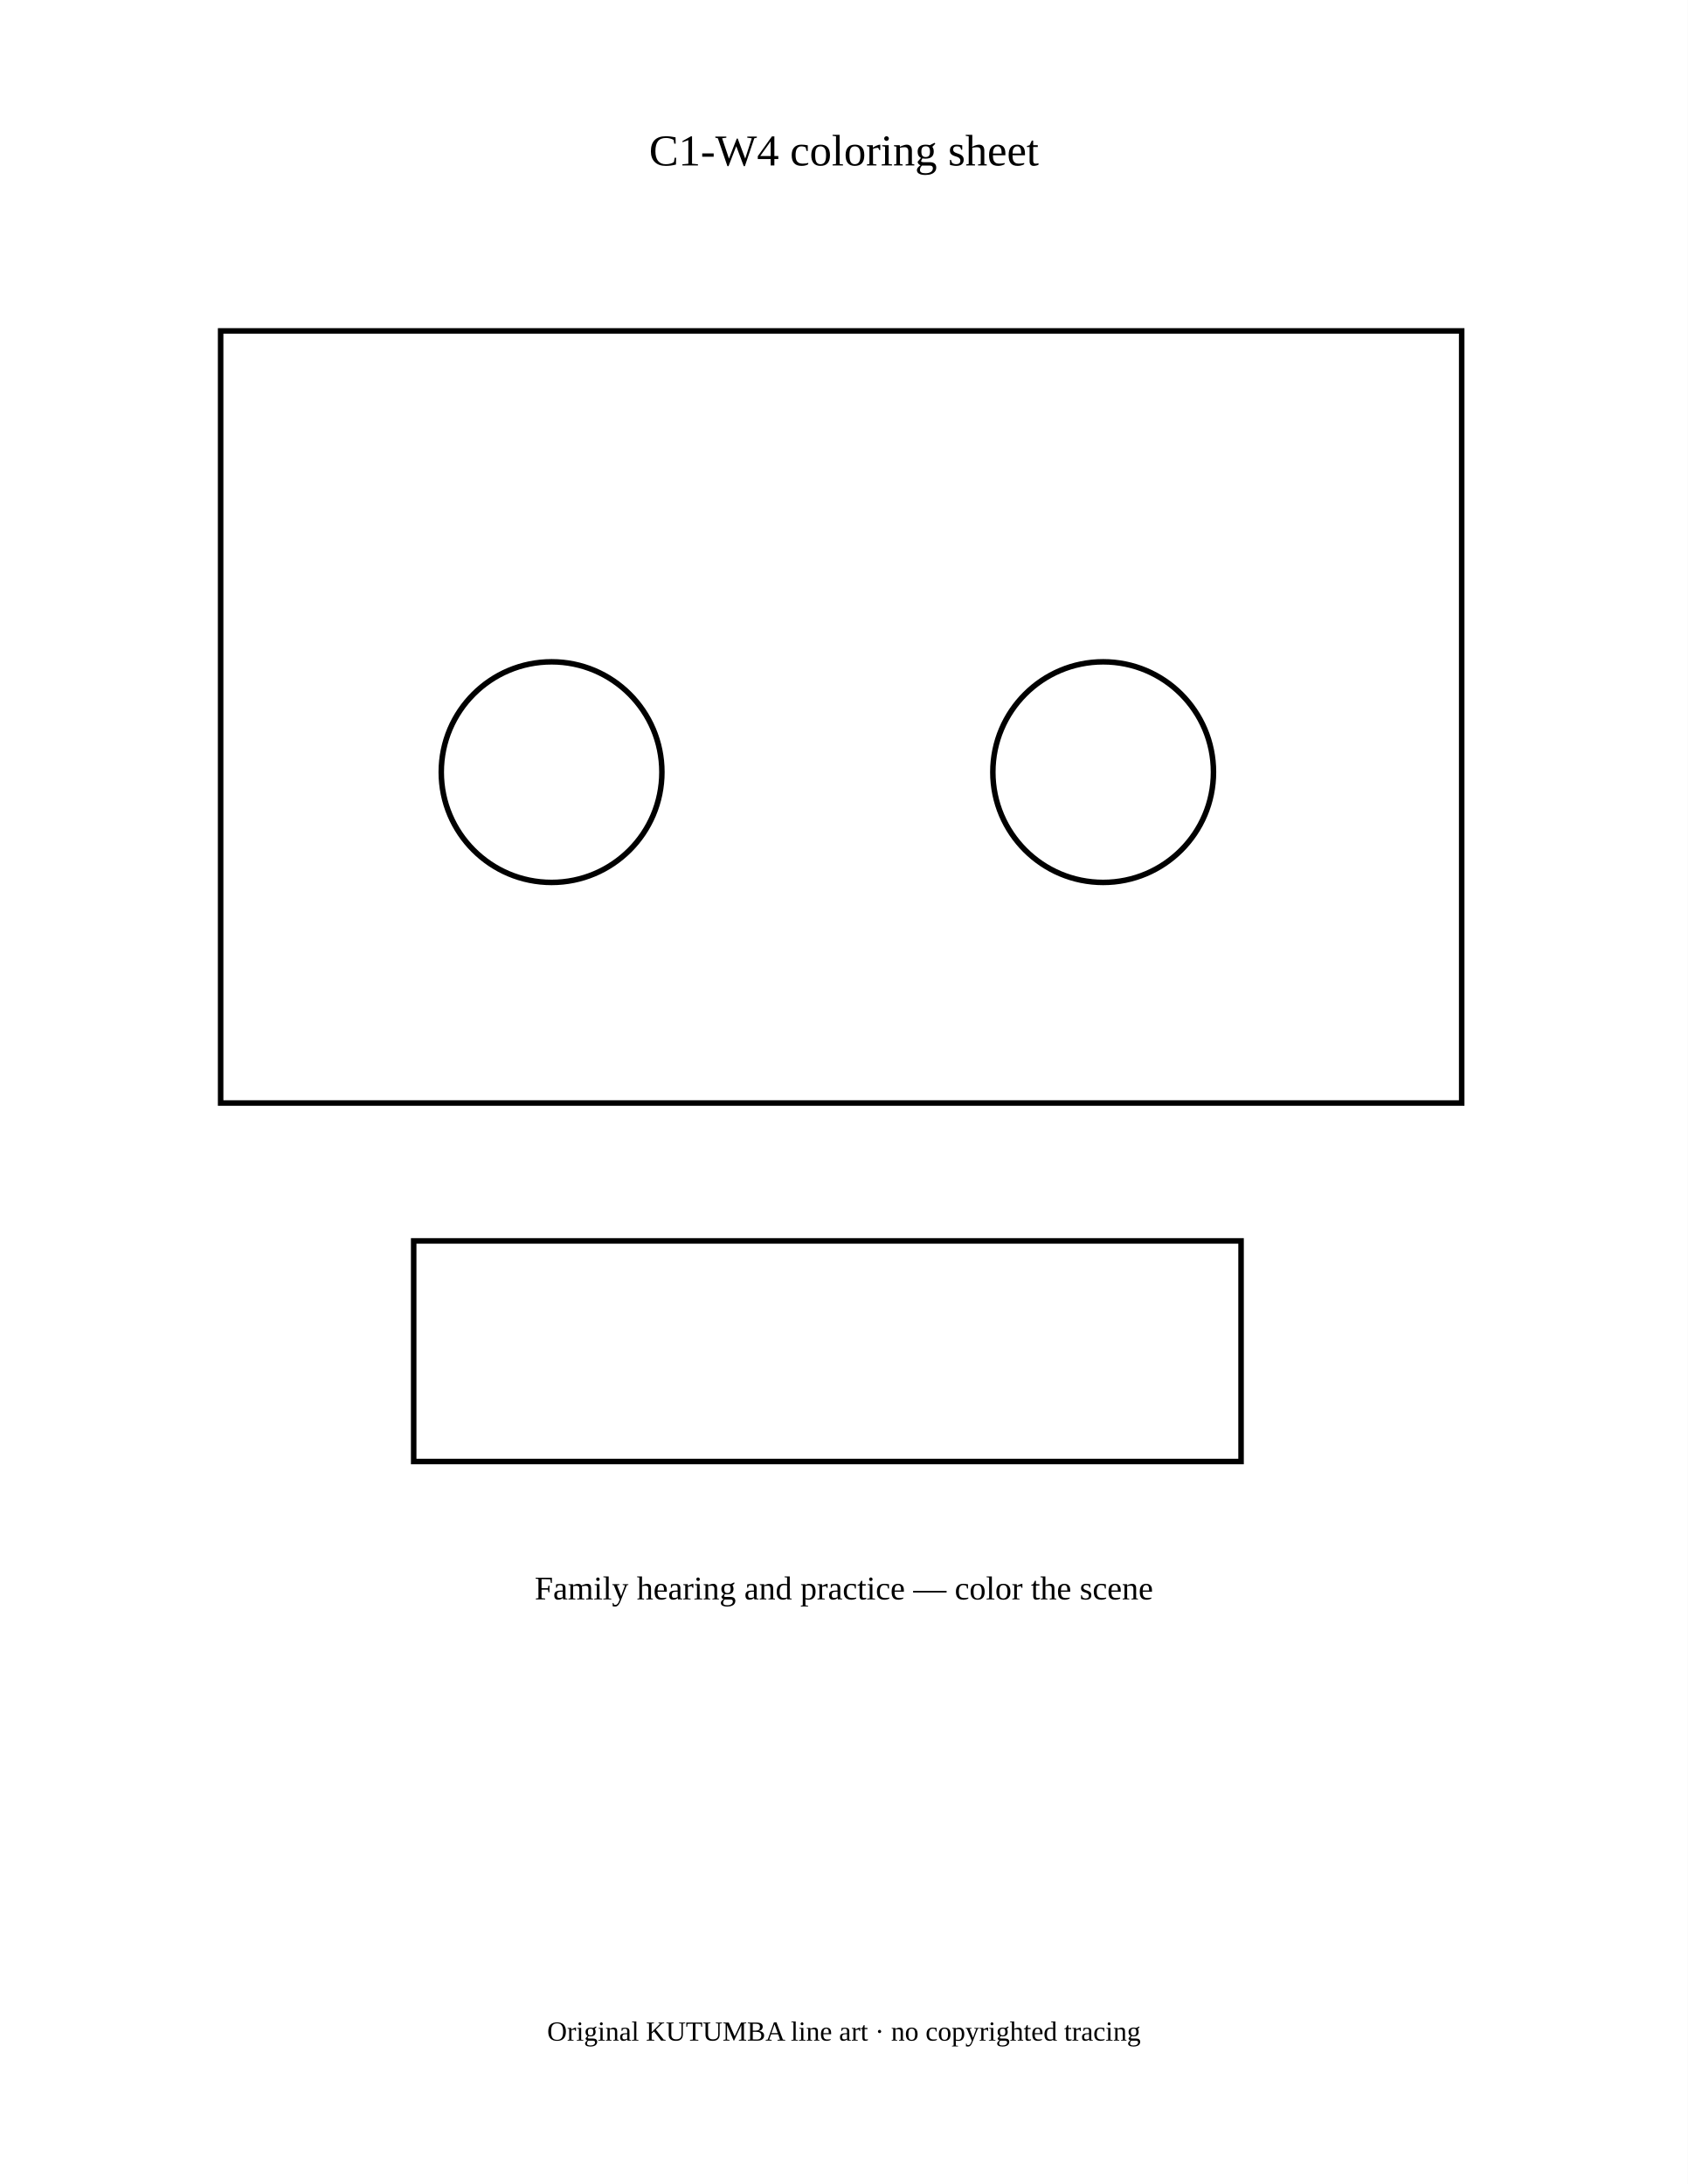
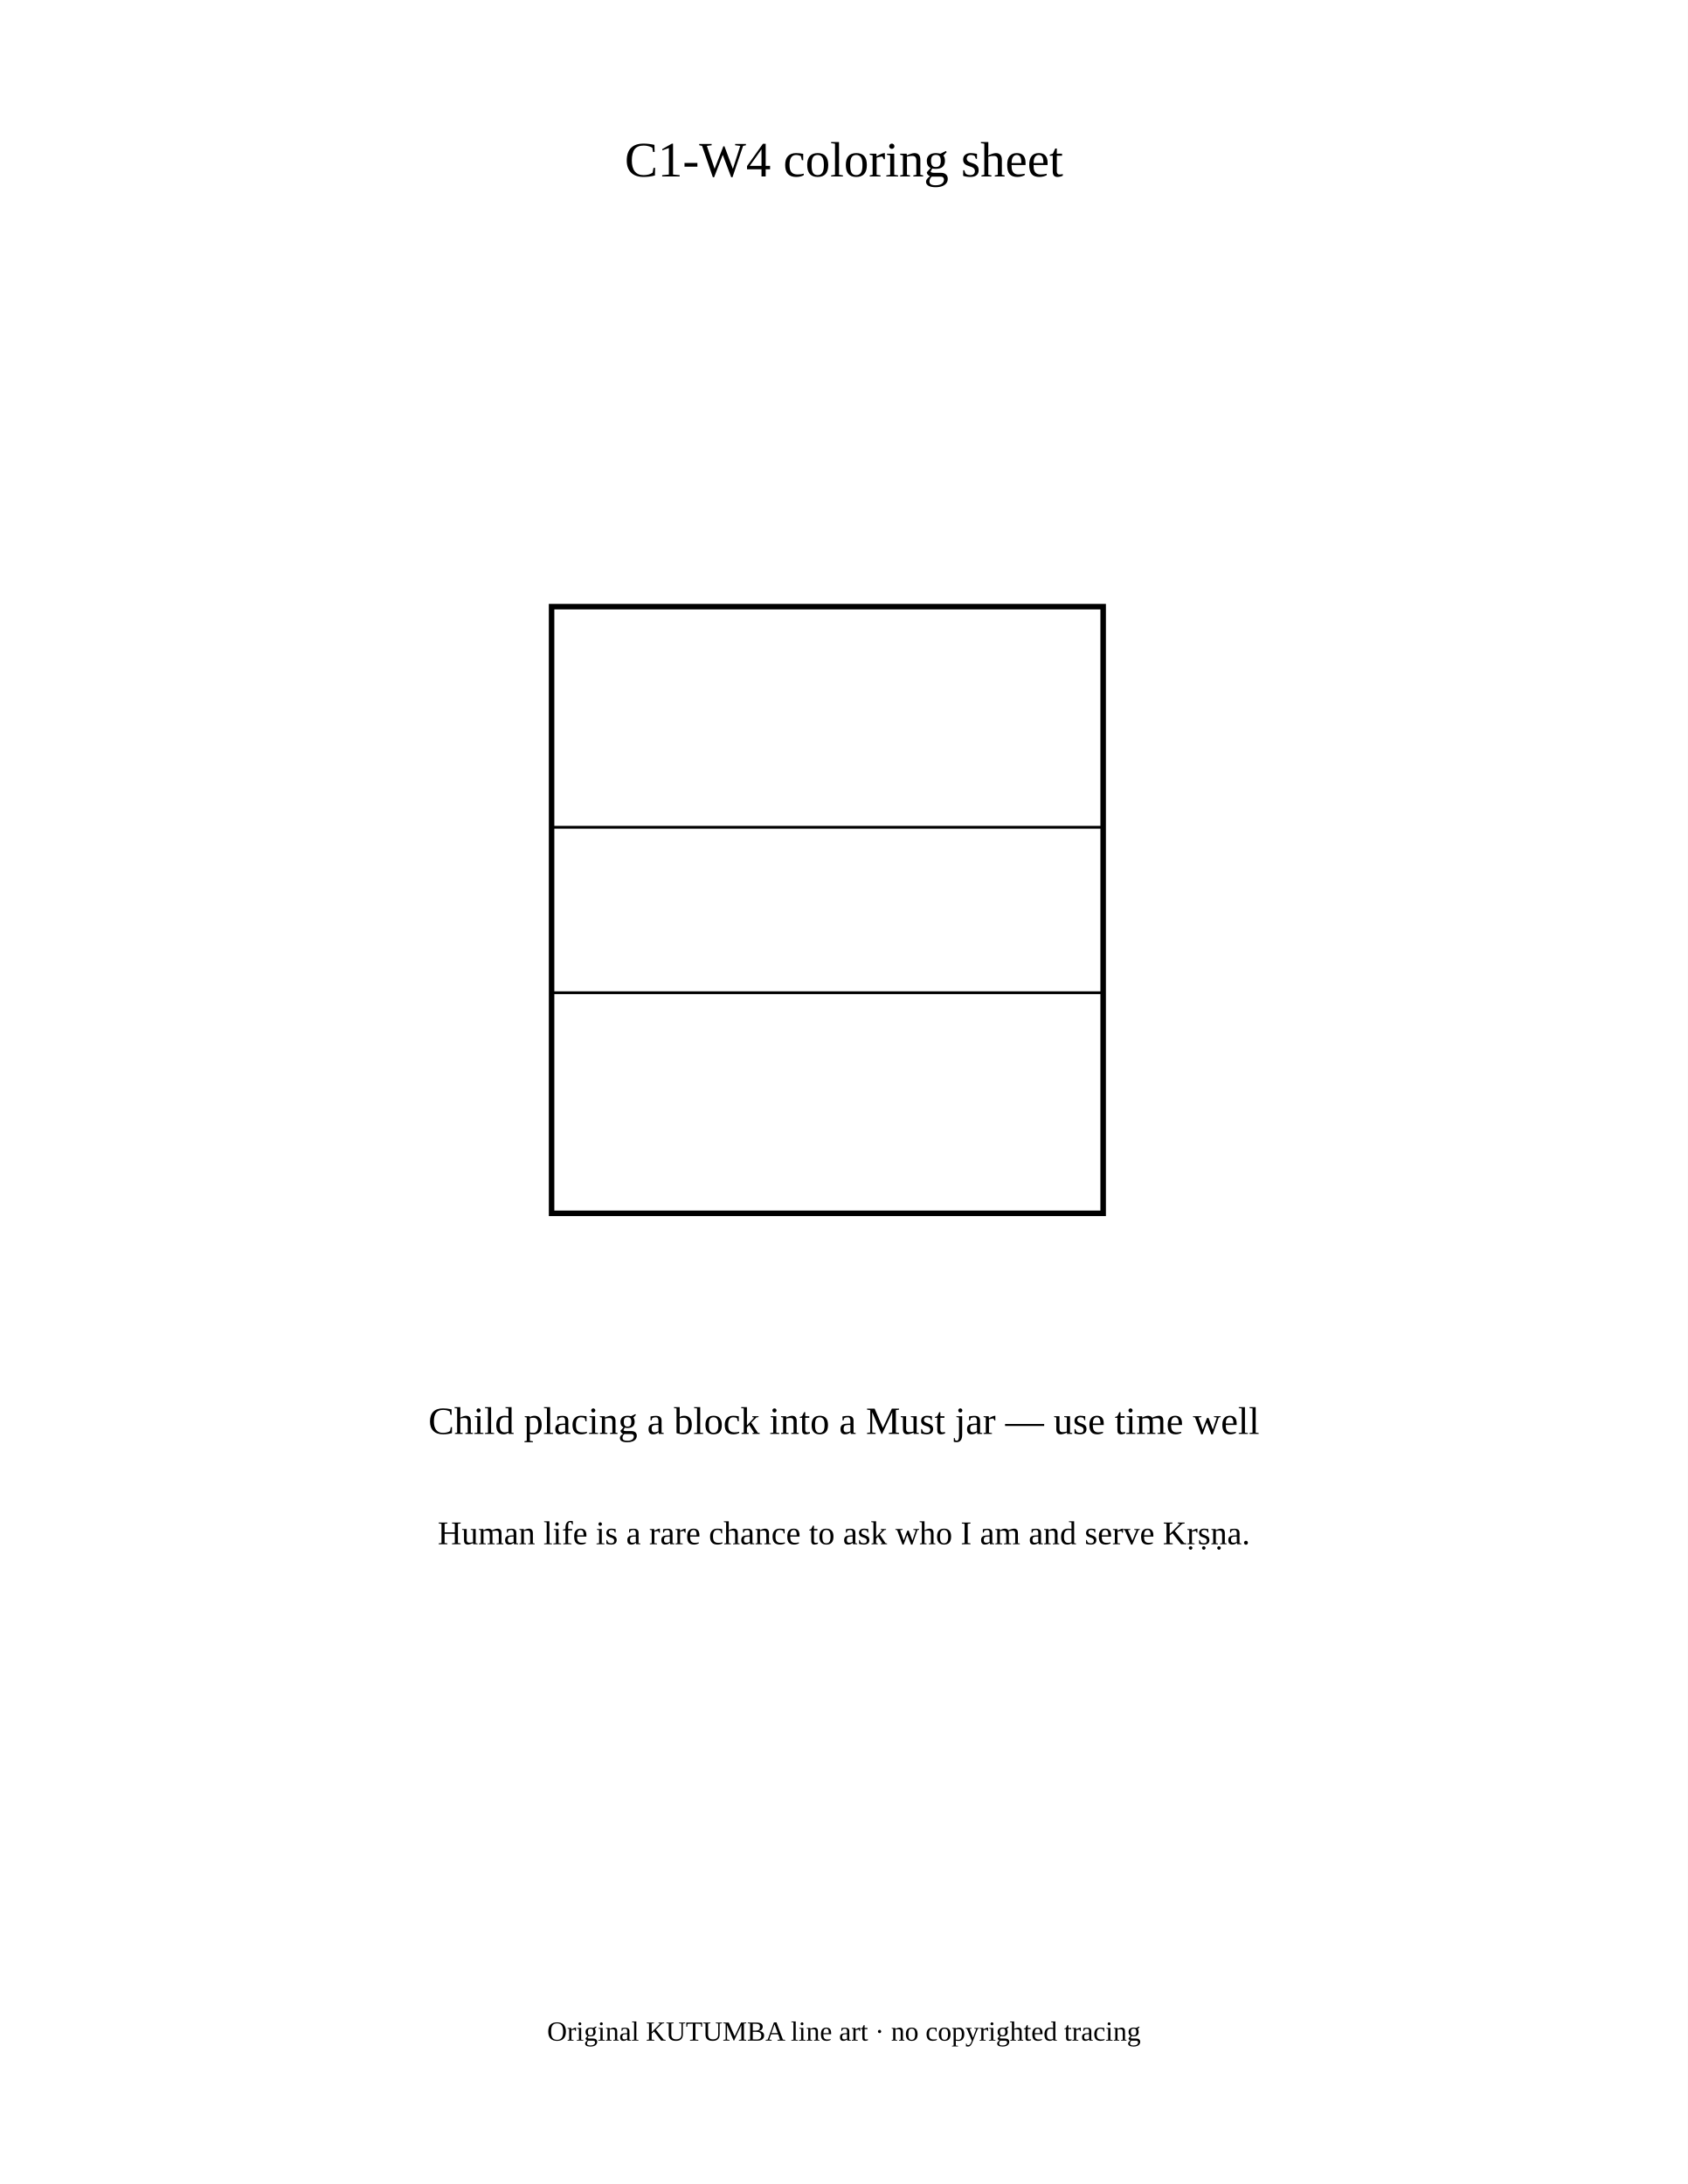
<svg xmlns="http://www.w3.org/2000/svg" viewBox="0 0 612 792" role="img">
  <rect width="612" height="792" fill="#ffffff" />
-   <text x="306" y="60" text-anchor="middle" font-size="16">C1-W4 coloring sheet</text>
-   <rect x="80" y="120" width="450" height="280" fill="none" stroke="#000" stroke-width="2" />
-   <circle cx="200" cy="280" r="40" fill="none" stroke="#000" stroke-width="2" />
-   <circle cx="400" cy="280" r="40" fill="none" stroke="#000" stroke-width="2" />
-   <rect x="150" y="450" width="300" height="80" fill="none" stroke="#000" stroke-width="2" />
-   <text x="306" y="580" text-anchor="middle" font-size="12">Family hearing and practice — color the scene</text>
+   <text x="306" y="64" text-anchor="middle" font-size="18">C1-W4 coloring sheet</text>
+   <rect x="200" y="220" width="200" height="220" fill="none" stroke="#000" stroke-width="2" />
+   <line x1="200" y1="300" x2="400" y2="300" stroke="#000" />
+   <line x1="200" y1="360" x2="400" y2="360" stroke="#000" />
+   <text x="306" y="520" text-anchor="middle" font-size="14">Child placing a block into a Must jar — use time well</text>
+   <text x="306" y="560" text-anchor="middle" font-size="12">Human life is a rare chance to ask who I am and serve Kṛṣṇa.</text>
  <text x="306" y="740" text-anchor="middle" font-size="10">Original KUTUMBA line art · no copyrighted tracing</text>
</svg>
